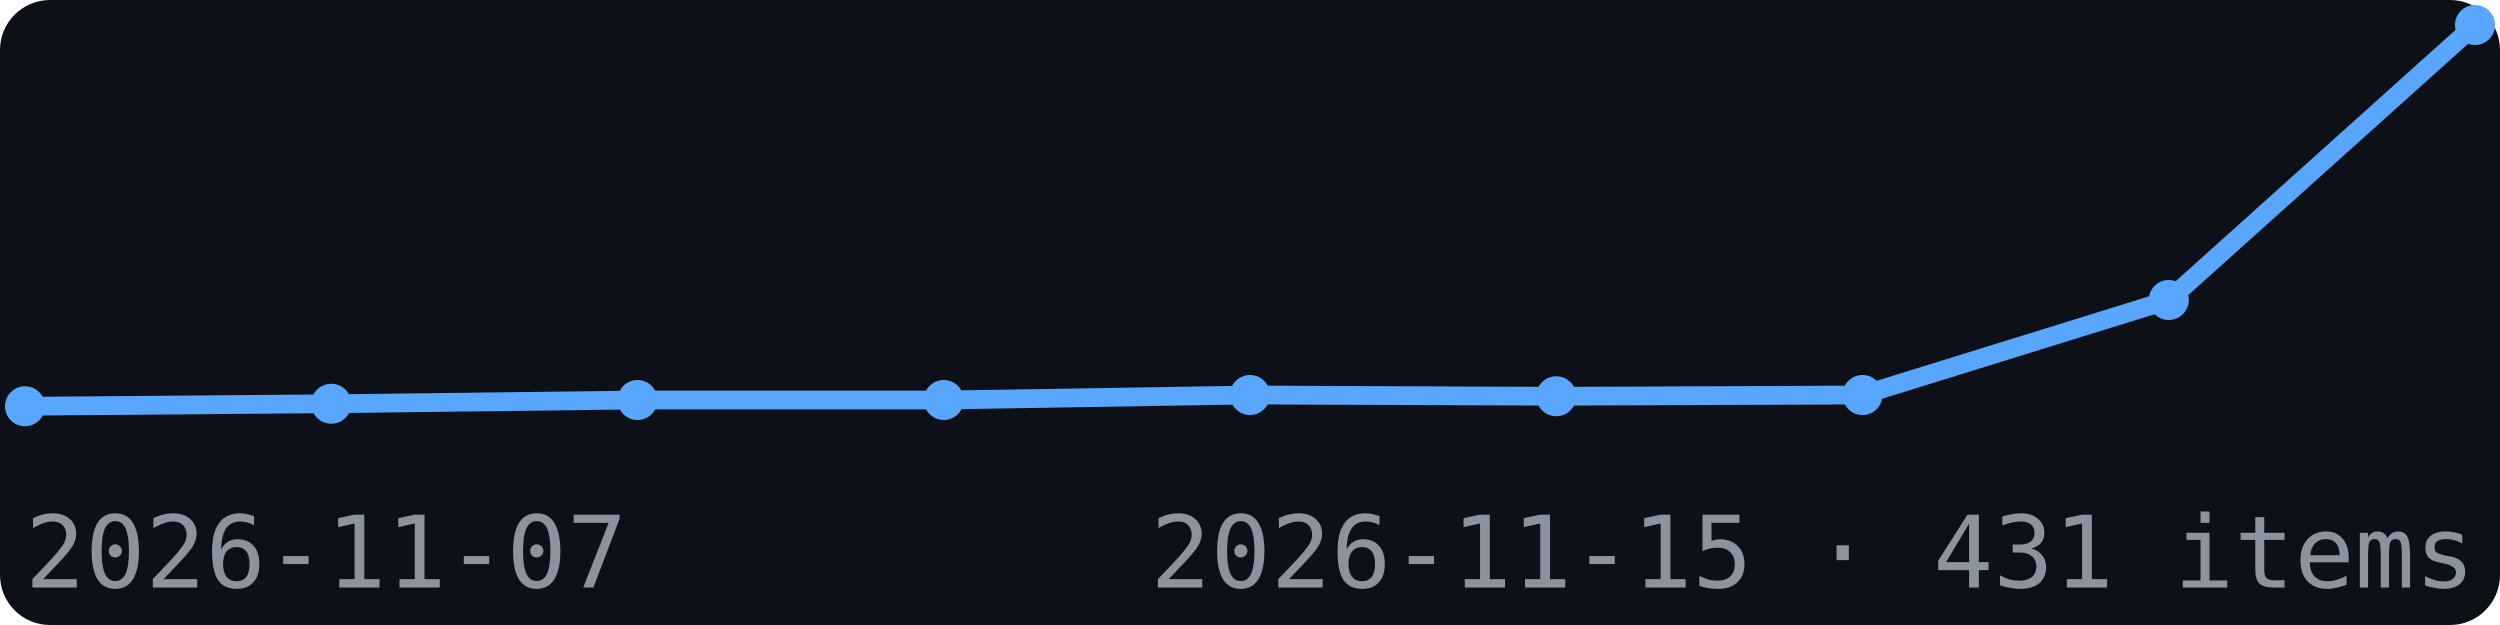
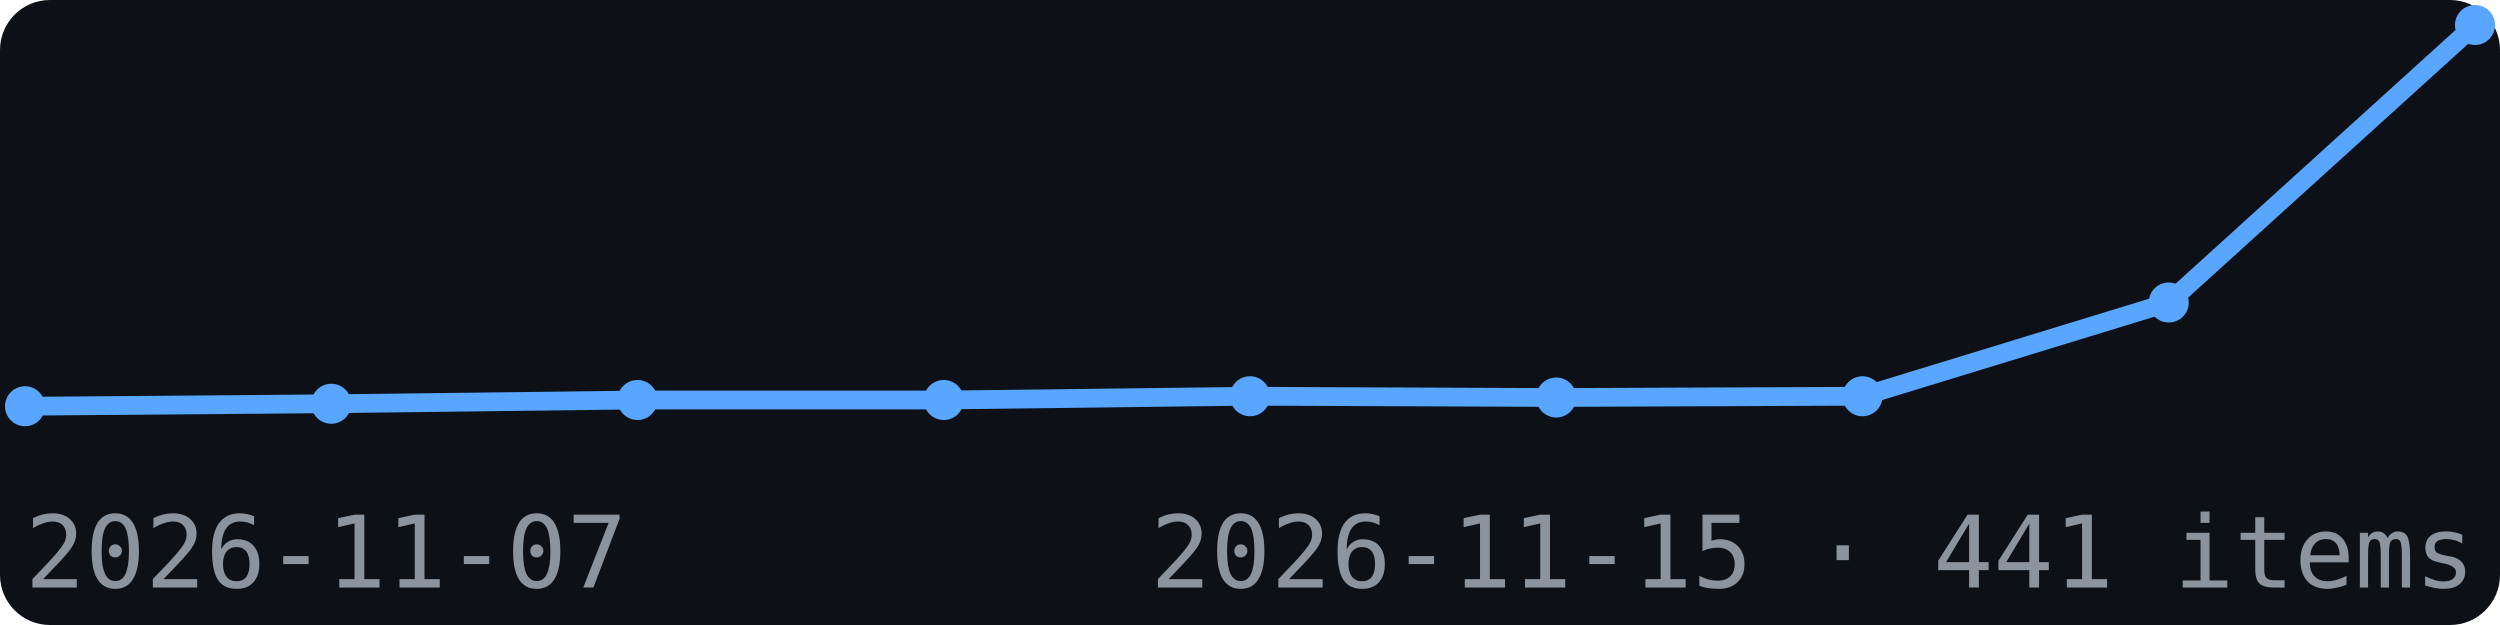
<svg xmlns="http://www.w3.org/2000/svg" width="200" height="50" viewBox="0 0 200 50" font-family="monospace">
  <rect width="200" height="50" fill="#0d1117" rx="4" />
-   <polyline points="2.0,32.5 26.5,32.3 51.0,32.0 75.5,32.0 100.0,31.6 124.5,31.7 149.0,31.6 173.5,24.0 198.0,2.0" fill="none" stroke="#58a6ff" stroke-width="1.5" />
+   <polyline points="2.0,32.5 26.5,32.3 51.0,32.0 75.5,32.0 100.0,31.7 124.5,31.8 149.0,31.7 173.5,24.2 198.0,2.0" fill="none" stroke="#58a6ff" stroke-width="1.5" />
  <circle cx="2.0" cy="32.5" r="1.6" fill="#58a6ff" />
  <circle cx="26.5" cy="32.3" r="1.6" fill="#58a6ff" />
  <circle cx="51.0" cy="32.0" r="1.6" fill="#58a6ff" />
  <circle cx="75.5" cy="32.0" r="1.6" fill="#58a6ff" />
-   <circle cx="100.0" cy="31.6" r="1.6" fill="#58a6ff" />
-   <circle cx="124.5" cy="31.7" r="1.6" fill="#58a6ff" />
-   <circle cx="149.0" cy="31.6" r="1.6" fill="#58a6ff" />
-   <circle cx="173.5" cy="24.0" r="1.6" fill="#58a6ff" />
+   <circle cx="100.0" cy="31.7" r="1.6" fill="#58a6ff" />
+   <circle cx="124.5" cy="31.8" r="1.6" fill="#58a6ff" />
+   <circle cx="149.0" cy="31.7" r="1.6" fill="#58a6ff" />
+   <circle cx="173.5" cy="24.2" r="1.6" fill="#58a6ff" />
  <circle cx="198.0" cy="2.0" r="1.6" fill="#58a6ff" />
  <text x="2" y="47" font-size="8" fill="#8b949e">2026-11-07</text>
-   <text x="198" y="47" font-size="8" fill="#8b949e" text-anchor="end">2026-11-15 · 431 items</text>
+   <text x="198" y="47" font-size="8" fill="#8b949e" text-anchor="end">2026-11-15 · 441 items</text>
</svg>
